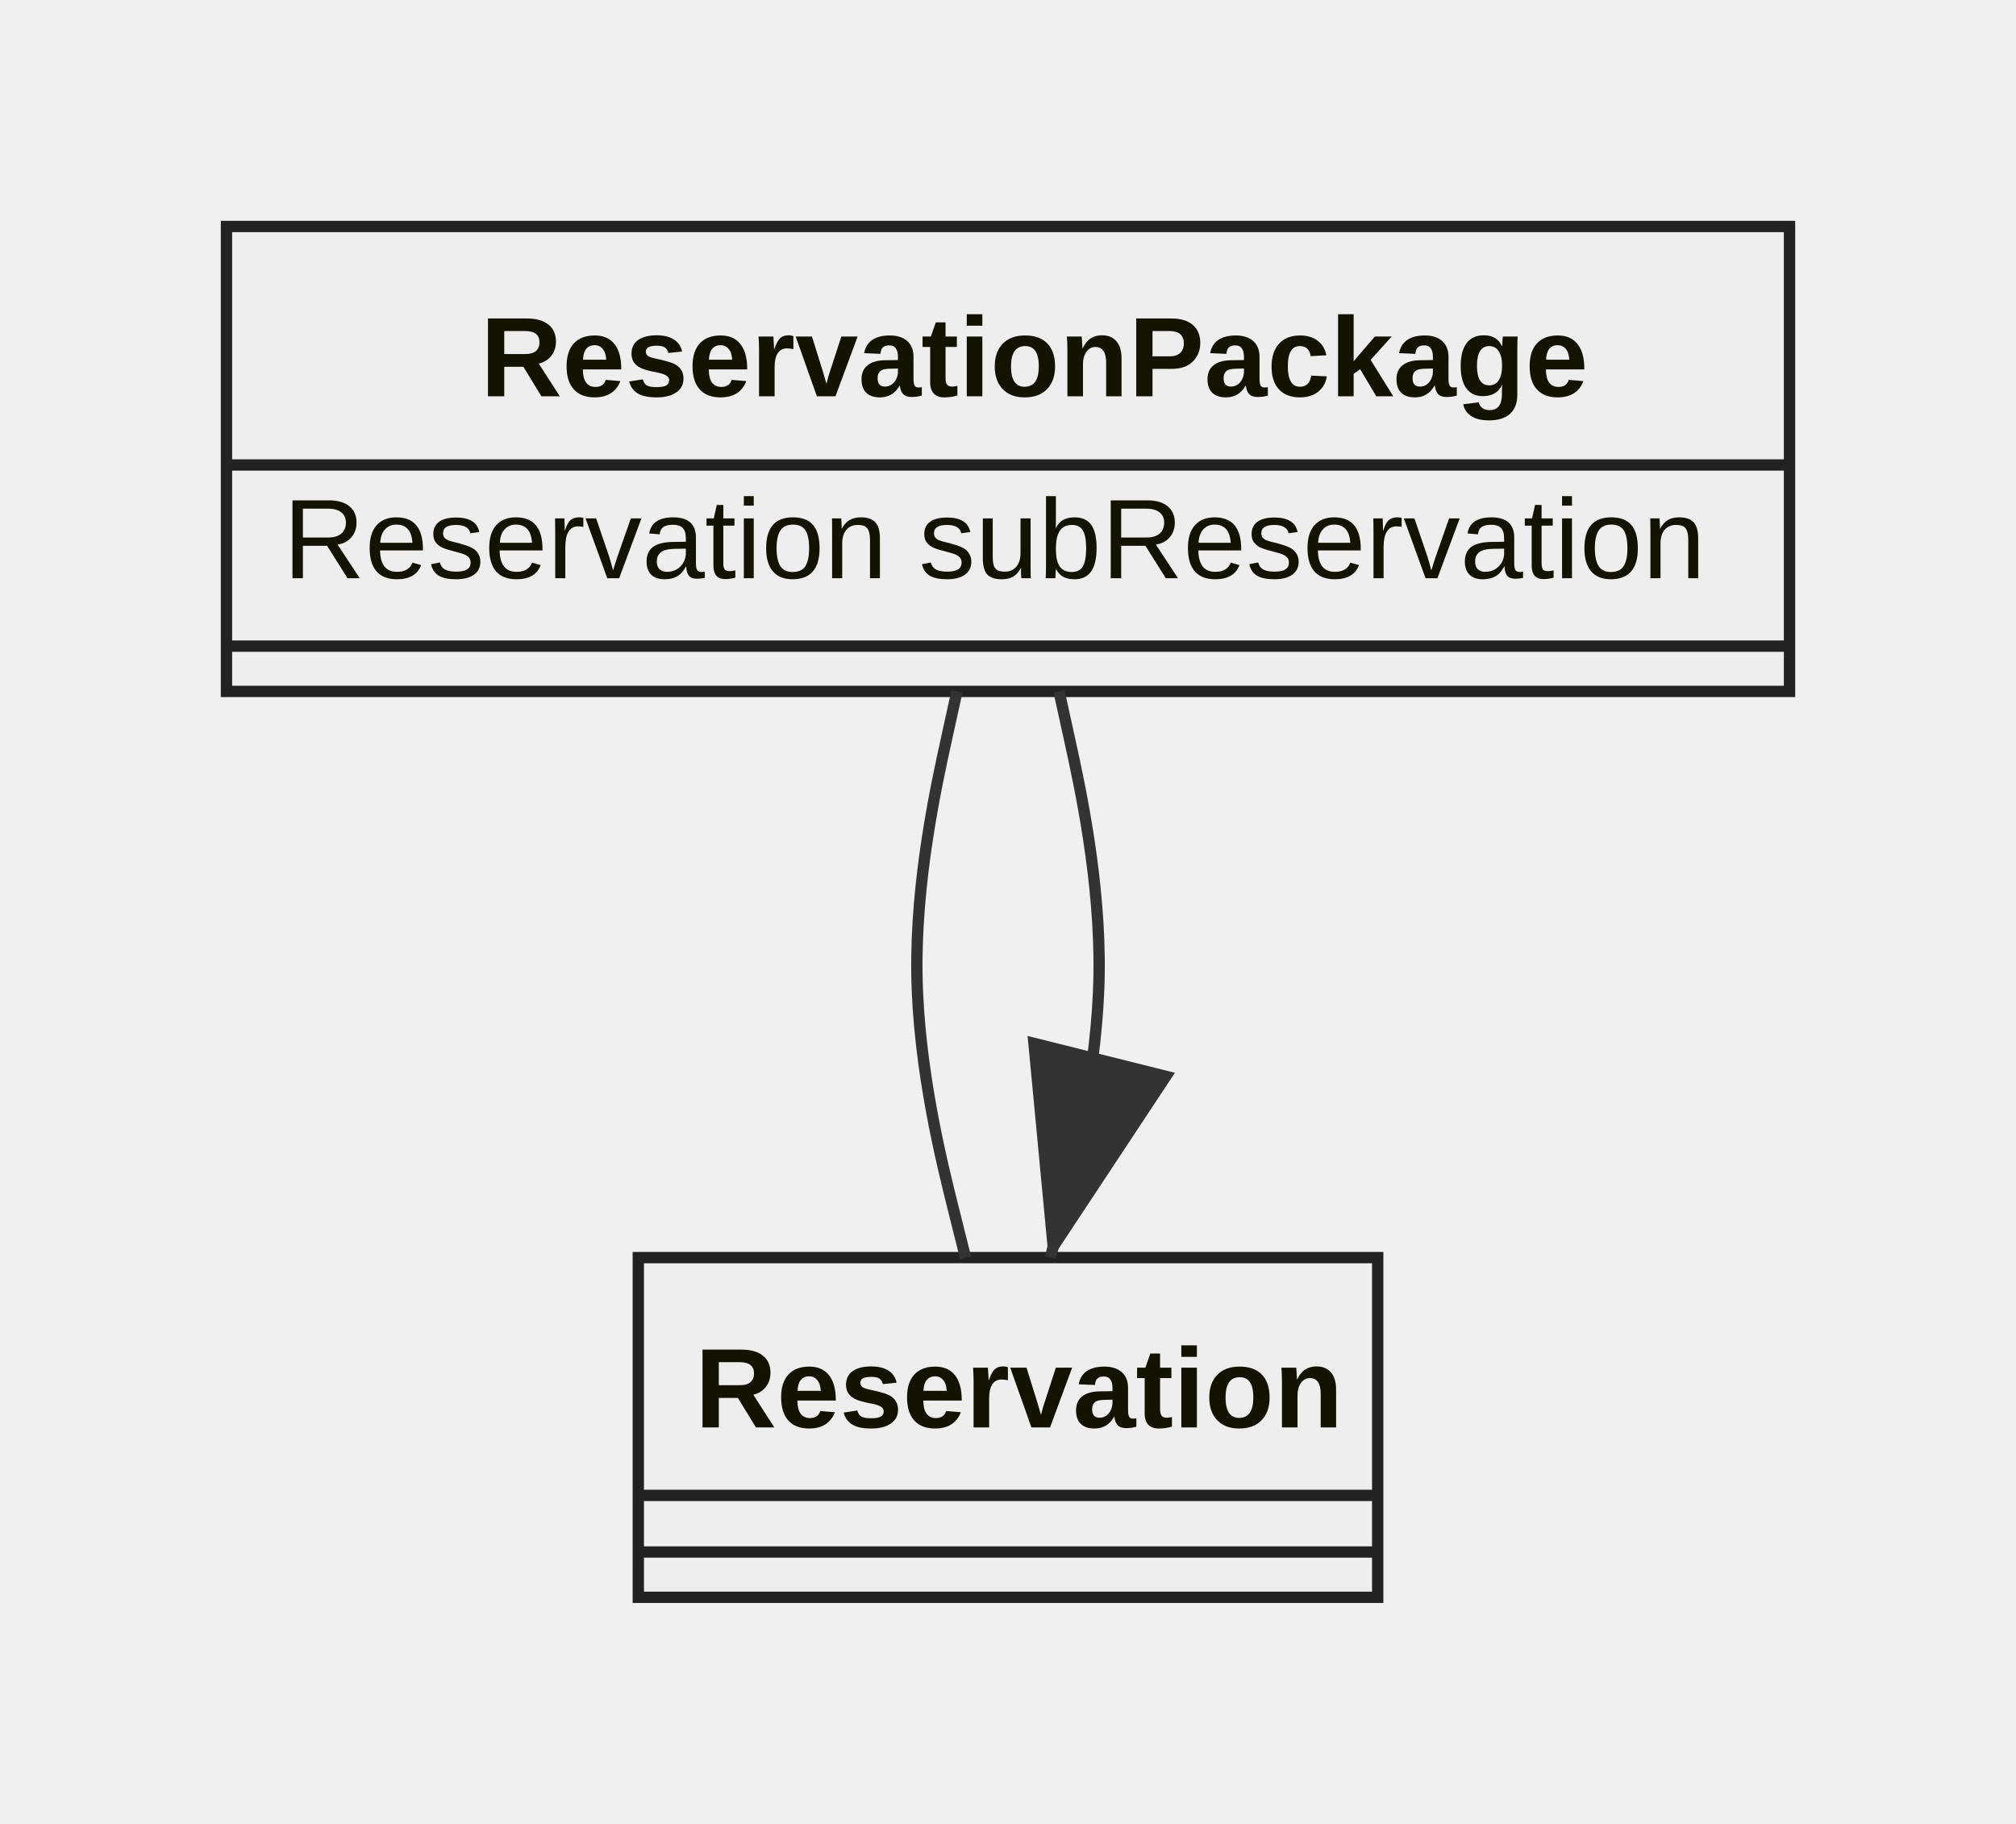
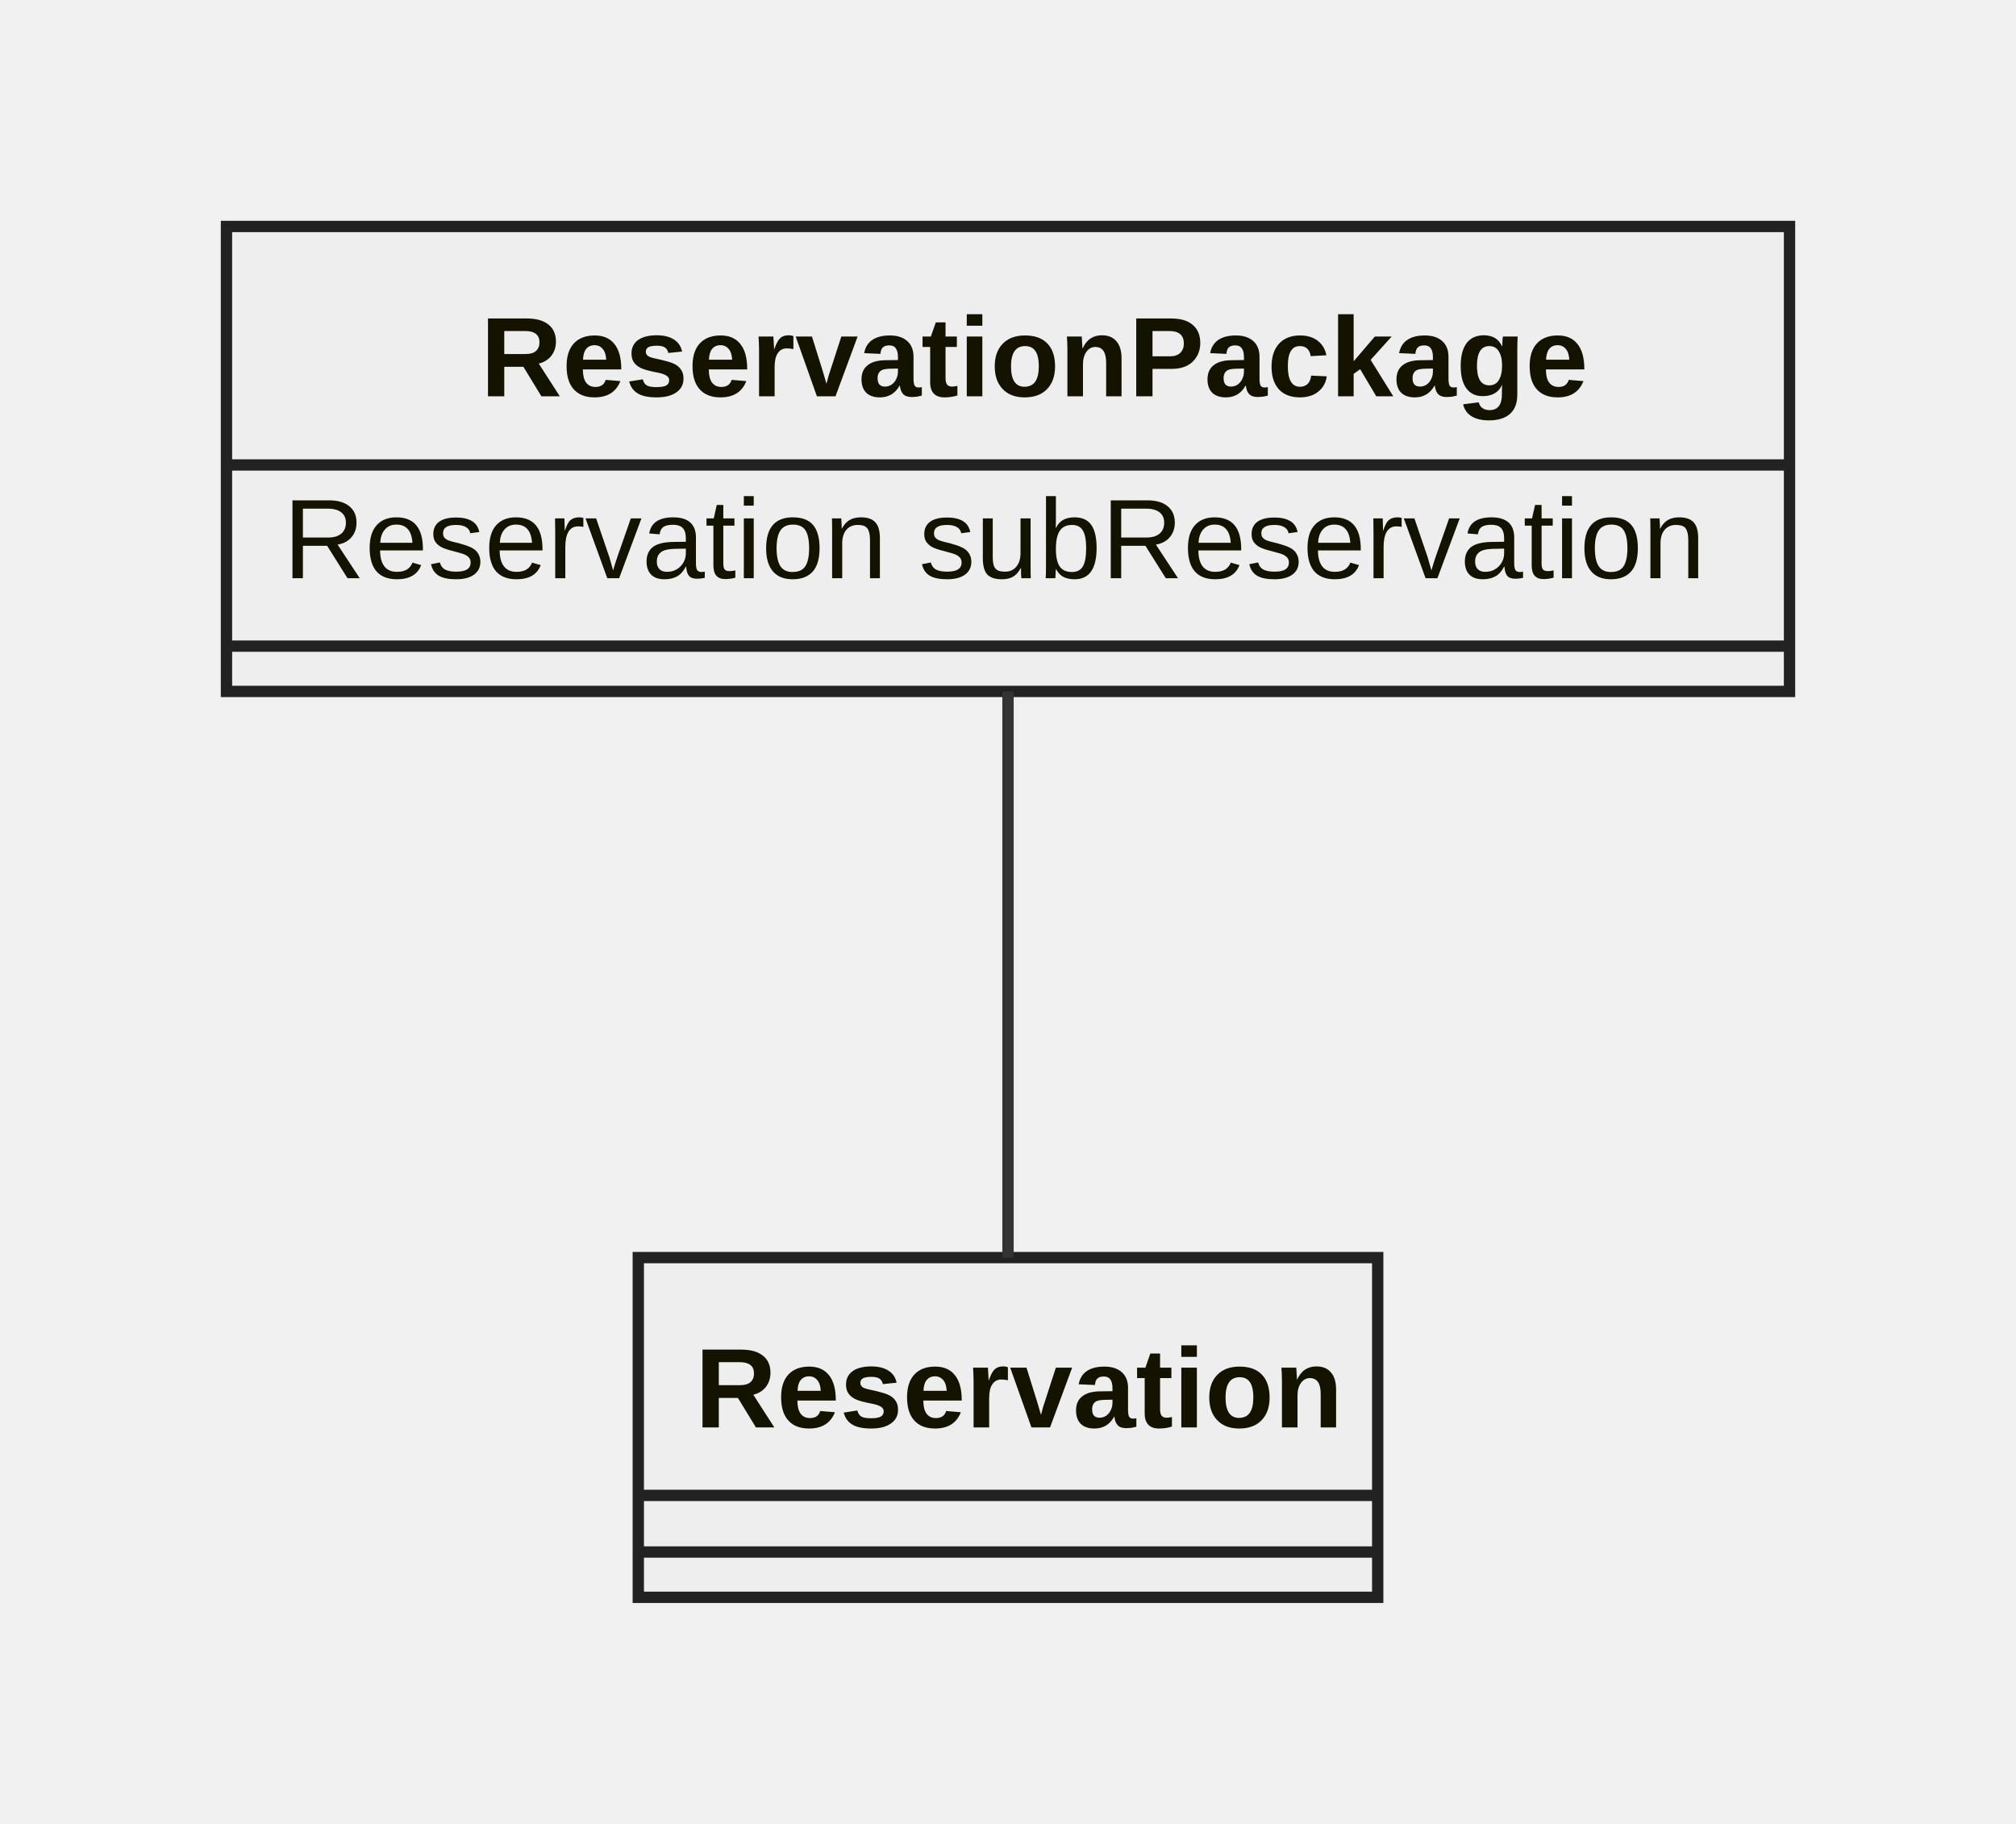
- <svg xmlns="http://www.w3.org/2000/svg" id="mermaid-1664837073198" width="100%" height="161.062" style="max-width: 178.031px;" viewBox="-20 -20 178.031 161.062">
-   <style>#mermaid-1664837073198{font-family:"trebuchet ms",verdana,arial,sans-serif;font-size:16px;fill:#333;}#mermaid-1664837073198 .error-icon{fill:#552222;}#mermaid-1664837073198 .error-text{fill:#552222;stroke:#552222;}#mermaid-1664837073198 .edge-thickness-normal{stroke-width:2px;}#mermaid-1664837073198 .edge-thickness-thick{stroke-width:3.5px;}#mermaid-1664837073198 .edge-pattern-solid{stroke-dasharray:0;}#mermaid-1664837073198 .edge-pattern-dashed{stroke-dasharray:3;}#mermaid-1664837073198 .edge-pattern-dotted{stroke-dasharray:2;}#mermaid-1664837073198 .marker{fill:#333333;stroke:#333333;}#mermaid-1664837073198 .marker.cross{stroke:#333333;}#mermaid-1664837073198 svg{font-family:"trebuchet ms",verdana,arial,sans-serif;font-size:16px;}#mermaid-1664837073198 g.classGroup text{fill:#222222;fill:#131300;stroke:none;font-family:"trebuchet ms",verdana,arial,sans-serif;font-size:10px;}#mermaid-1664837073198 g.classGroup text .title{font-weight:bolder;}#mermaid-1664837073198 .classTitle{font-weight:bolder;}#mermaid-1664837073198 .node rect,#mermaid-1664837073198 .node circle,#mermaid-1664837073198 .node ellipse,#mermaid-1664837073198 .node polygon,#mermaid-1664837073198 .node path{fill:#eeeeee;stroke:#222222;stroke-width:1px;}#mermaid-1664837073198 .divider{stroke:#222222;stroke:1;}#mermaid-1664837073198 g.clickable{cursor:pointer;}#mermaid-1664837073198 g.classGroup rect{fill:#eeeeee;stroke:#222222;}#mermaid-1664837073198 g.classGroup line{stroke:#222222;stroke-width:1;}#mermaid-1664837073198 .classLabel .box{stroke:none;stroke-width:0;fill:#eeeeee;opacity:0.5;}#mermaid-1664837073198 .classLabel .label{fill:#222222;font-size:10px;}#mermaid-1664837073198 .relation{stroke:#333333;stroke-width:1;fill:none;}#mermaid-1664837073198 .dashed-line{stroke-dasharray:3;}#mermaid-1664837073198 #compositionStart,#mermaid-1664837073198 .composition{fill:#333333 !important;stroke:#333333 !important;stroke-width:1;}#mermaid-1664837073198 #compositionEnd,#mermaid-1664837073198 .composition{fill:#333333 !important;stroke:#333333 !important;stroke-width:1;}#mermaid-1664837073198 #dependencyStart,#mermaid-1664837073198 .dependency{fill:#333333 !important;stroke:#333333 !important;stroke-width:1;}#mermaid-1664837073198 #dependencyStart,#mermaid-1664837073198 .dependency{fill:#333333 !important;stroke:#333333 !important;stroke-width:1;}#mermaid-1664837073198 #extensionStart,#mermaid-1664837073198 .extension{fill:#333333 !important;stroke:#333333 !important;stroke-width:1;}#mermaid-1664837073198 #extensionEnd,#mermaid-1664837073198 .extension{fill:#333333 !important;stroke:#333333 !important;stroke-width:1;}#mermaid-1664837073198 #aggregationStart,#mermaid-1664837073198 .aggregation{fill:#eeeeee !important;stroke:#333333 !important;stroke-width:1;}#mermaid-1664837073198 #aggregationEnd,#mermaid-1664837073198 .aggregation{fill:#eeeeee !important;stroke:#333333 !important;stroke-width:1;}#mermaid-1664837073198 .edgeTerminals{font-size:11px;}#mermaid-1664837073198:root{--mermaid-font-family:"trebuchet ms",verdana,arial,sans-serif;}</style>
+ <svg xmlns="http://www.w3.org/2000/svg" id="mermaid-1664841490574" width="100%" height="161.062" style="max-width: 178.031px;" viewBox="-20 -20 178.031 161.062">
+   <style>#mermaid-1664841490574{font-family:"trebuchet ms",verdana,arial,sans-serif;font-size:16px;fill:#333;}#mermaid-1664841490574 .error-icon{fill:#552222;}#mermaid-1664841490574 .error-text{fill:#552222;stroke:#552222;}#mermaid-1664841490574 .edge-thickness-normal{stroke-width:2px;}#mermaid-1664841490574 .edge-thickness-thick{stroke-width:3.5px;}#mermaid-1664841490574 .edge-pattern-solid{stroke-dasharray:0;}#mermaid-1664841490574 .edge-pattern-dashed{stroke-dasharray:3;}#mermaid-1664841490574 .edge-pattern-dotted{stroke-dasharray:2;}#mermaid-1664841490574 .marker{fill:#333333;stroke:#333333;}#mermaid-1664841490574 .marker.cross{stroke:#333333;}#mermaid-1664841490574 svg{font-family:"trebuchet ms",verdana,arial,sans-serif;font-size:16px;}#mermaid-1664841490574 g.classGroup text{fill:#222222;fill:#131300;stroke:none;font-family:"trebuchet ms",verdana,arial,sans-serif;font-size:10px;}#mermaid-1664841490574 g.classGroup text .title{font-weight:bolder;}#mermaid-1664841490574 .classTitle{font-weight:bolder;}#mermaid-1664841490574 .node rect,#mermaid-1664841490574 .node circle,#mermaid-1664841490574 .node ellipse,#mermaid-1664841490574 .node polygon,#mermaid-1664841490574 .node path{fill:#eeeeee;stroke:#222222;stroke-width:1px;}#mermaid-1664841490574 .divider{stroke:#222222;stroke:1;}#mermaid-1664841490574 g.clickable{cursor:pointer;}#mermaid-1664841490574 g.classGroup rect{fill:#eeeeee;stroke:#222222;}#mermaid-1664841490574 g.classGroup line{stroke:#222222;stroke-width:1;}#mermaid-1664841490574 .classLabel .box{stroke:none;stroke-width:0;fill:#eeeeee;opacity:0.5;}#mermaid-1664841490574 .classLabel .label{fill:#222222;font-size:10px;}#mermaid-1664841490574 .relation{stroke:#333333;stroke-width:1;fill:none;}#mermaid-1664841490574 .dashed-line{stroke-dasharray:3;}#mermaid-1664841490574 #compositionStart,#mermaid-1664841490574 .composition{fill:#333333 !important;stroke:#333333 !important;stroke-width:1;}#mermaid-1664841490574 #compositionEnd,#mermaid-1664841490574 .composition{fill:#333333 !important;stroke:#333333 !important;stroke-width:1;}#mermaid-1664841490574 #dependencyStart,#mermaid-1664841490574 .dependency{fill:#333333 !important;stroke:#333333 !important;stroke-width:1;}#mermaid-1664841490574 #dependencyStart,#mermaid-1664841490574 .dependency{fill:#333333 !important;stroke:#333333 !important;stroke-width:1;}#mermaid-1664841490574 #extensionStart,#mermaid-1664841490574 .extension{fill:#333333 !important;stroke:#333333 !important;stroke-width:1;}#mermaid-1664841490574 #extensionEnd,#mermaid-1664841490574 .extension{fill:#333333 !important;stroke:#333333 !important;stroke-width:1;}#mermaid-1664841490574 #aggregationStart,#mermaid-1664841490574 .aggregation{fill:#eeeeee !important;stroke:#333333 !important;stroke-width:1;}#mermaid-1664841490574 #aggregationEnd,#mermaid-1664841490574 .aggregation{fill:#eeeeee !important;stroke:#333333 !important;stroke-width:1;}#mermaid-1664841490574 .edgeTerminals{font-size:11px;}#mermaid-1664841490574:root{--mermaid-font-family:"trebuchet ms",verdana,arial,sans-serif;}</style>
  <g />
  <defs>
    <marker id="extensionStart" class="extension" refX="0" refY="7" markerWidth="190" markerHeight="240" orient="auto">
      <path d="M 1,7 L18,13 V 1 Z" />
    </marker>
  </defs>
  <defs>
    <marker id="extensionEnd" refX="19" refY="7" markerWidth="20" markerHeight="28" orient="auto">
      <path d="M 1,1 V 13 L18,7 Z" />
    </marker>
  </defs>
  <defs>
    <marker id="compositionStart" class="extension" refX="0" refY="7" markerWidth="190" markerHeight="240" orient="auto">
      <path d="M 18,7 L9,13 L1,7 L9,1 Z" />
    </marker>
  </defs>
  <defs>
    <marker id="compositionEnd" refX="19" refY="7" markerWidth="20" markerHeight="28" orient="auto">
      <path d="M 18,7 L9,13 L1,7 L9,1 Z" />
    </marker>
  </defs>
  <defs>
    <marker id="aggregationStart" class="extension" refX="0" refY="7" markerWidth="190" markerHeight="240" orient="auto">
      <path d="M 18,7 L9,13 L1,7 L9,1 Z" />
    </marker>
  </defs>
  <defs>
    <marker id="aggregationEnd" refX="19" refY="7" markerWidth="20" markerHeight="28" orient="auto">
      <path d="M 18,7 L9,13 L1,7 L9,1 Z" />
    </marker>
  </defs>
  <defs>
    <marker id="dependencyStart" class="extension" refX="0" refY="7" markerWidth="190" markerHeight="240" orient="auto">
      <path d="M 5,7 L9,13 L1,7 L9,1 Z" />
    </marker>
  </defs>
  <defs>
    <marker id="dependencyEnd" refX="19" refY="7" markerWidth="20" markerHeight="28" orient="auto">
      <path d="M 18,7 L9,13 L14,7 L9,1 Z" />
    </marker>
  </defs>
  <g id="classid-ReservationPackage-0" class="classGroup" transform="translate(0,0 )">
    <rect x="0" y="0" width="138.031" height="41.062" class=" " />
    <text y="15" x="0">
      <tspan class="title" x="22.422">ReservationPackage</tspan>
    </text>
    <line x1="0" y1="21.062" y2="21.062" x2="138.031" />
    <text x="5" y="31.062" fill="white" class="classText">
      <tspan x="5">Reservation subReservation</tspan>
    </text>
    <line x1="0" y1="37.062" y2="37.062" x2="138.031" />
    <text x="5" y="52.062" fill="white" class="classText" />
  </g>
  <g id="classid-Reservation-1" class="classGroup" transform="translate(36.36719,91.0625 )">
    <rect x="0" y="0" width="65.297" height="30" class=" " />
    <text y="15" x="0">
      <tspan class="title" x="5">Reservation</tspan>
    </text>
    <line x1="0" y1="21" y2="21" x2="65.297" />
    <text x="5" y="31" fill="white" class="classText" />
    <line x1="0" y1="26" y2="26" x2="65.297" />
    <text x="5" y="41" fill="white" class="classText" />
  </g>
-   <path d="M64.506,41.062L63.591,45.229C62.676,49.396,60.846,57.729,60.972,66.062C61.099,74.396,63.182,82.729,64.224,86.896L65.266,91.062" id="edge0" class="relation" />
-   <path d="M72.766,91.062L73.807,86.896C74.849,82.729,76.932,74.396,77.059,66.062C77.185,57.729,75.355,49.396,74.44,45.229L73.525,41.062" id="edge1" class="relation" marker-start="url(#extensionStart)" />
+   <path d="M69.016,41.062L69.016,45.229C69.016,49.396,69.016,57.729,69.016,66.062C69.016,74.396,69.016,82.729,69.016,86.896L69.016,91.062" id="edge0" class="relation" />
</svg>
